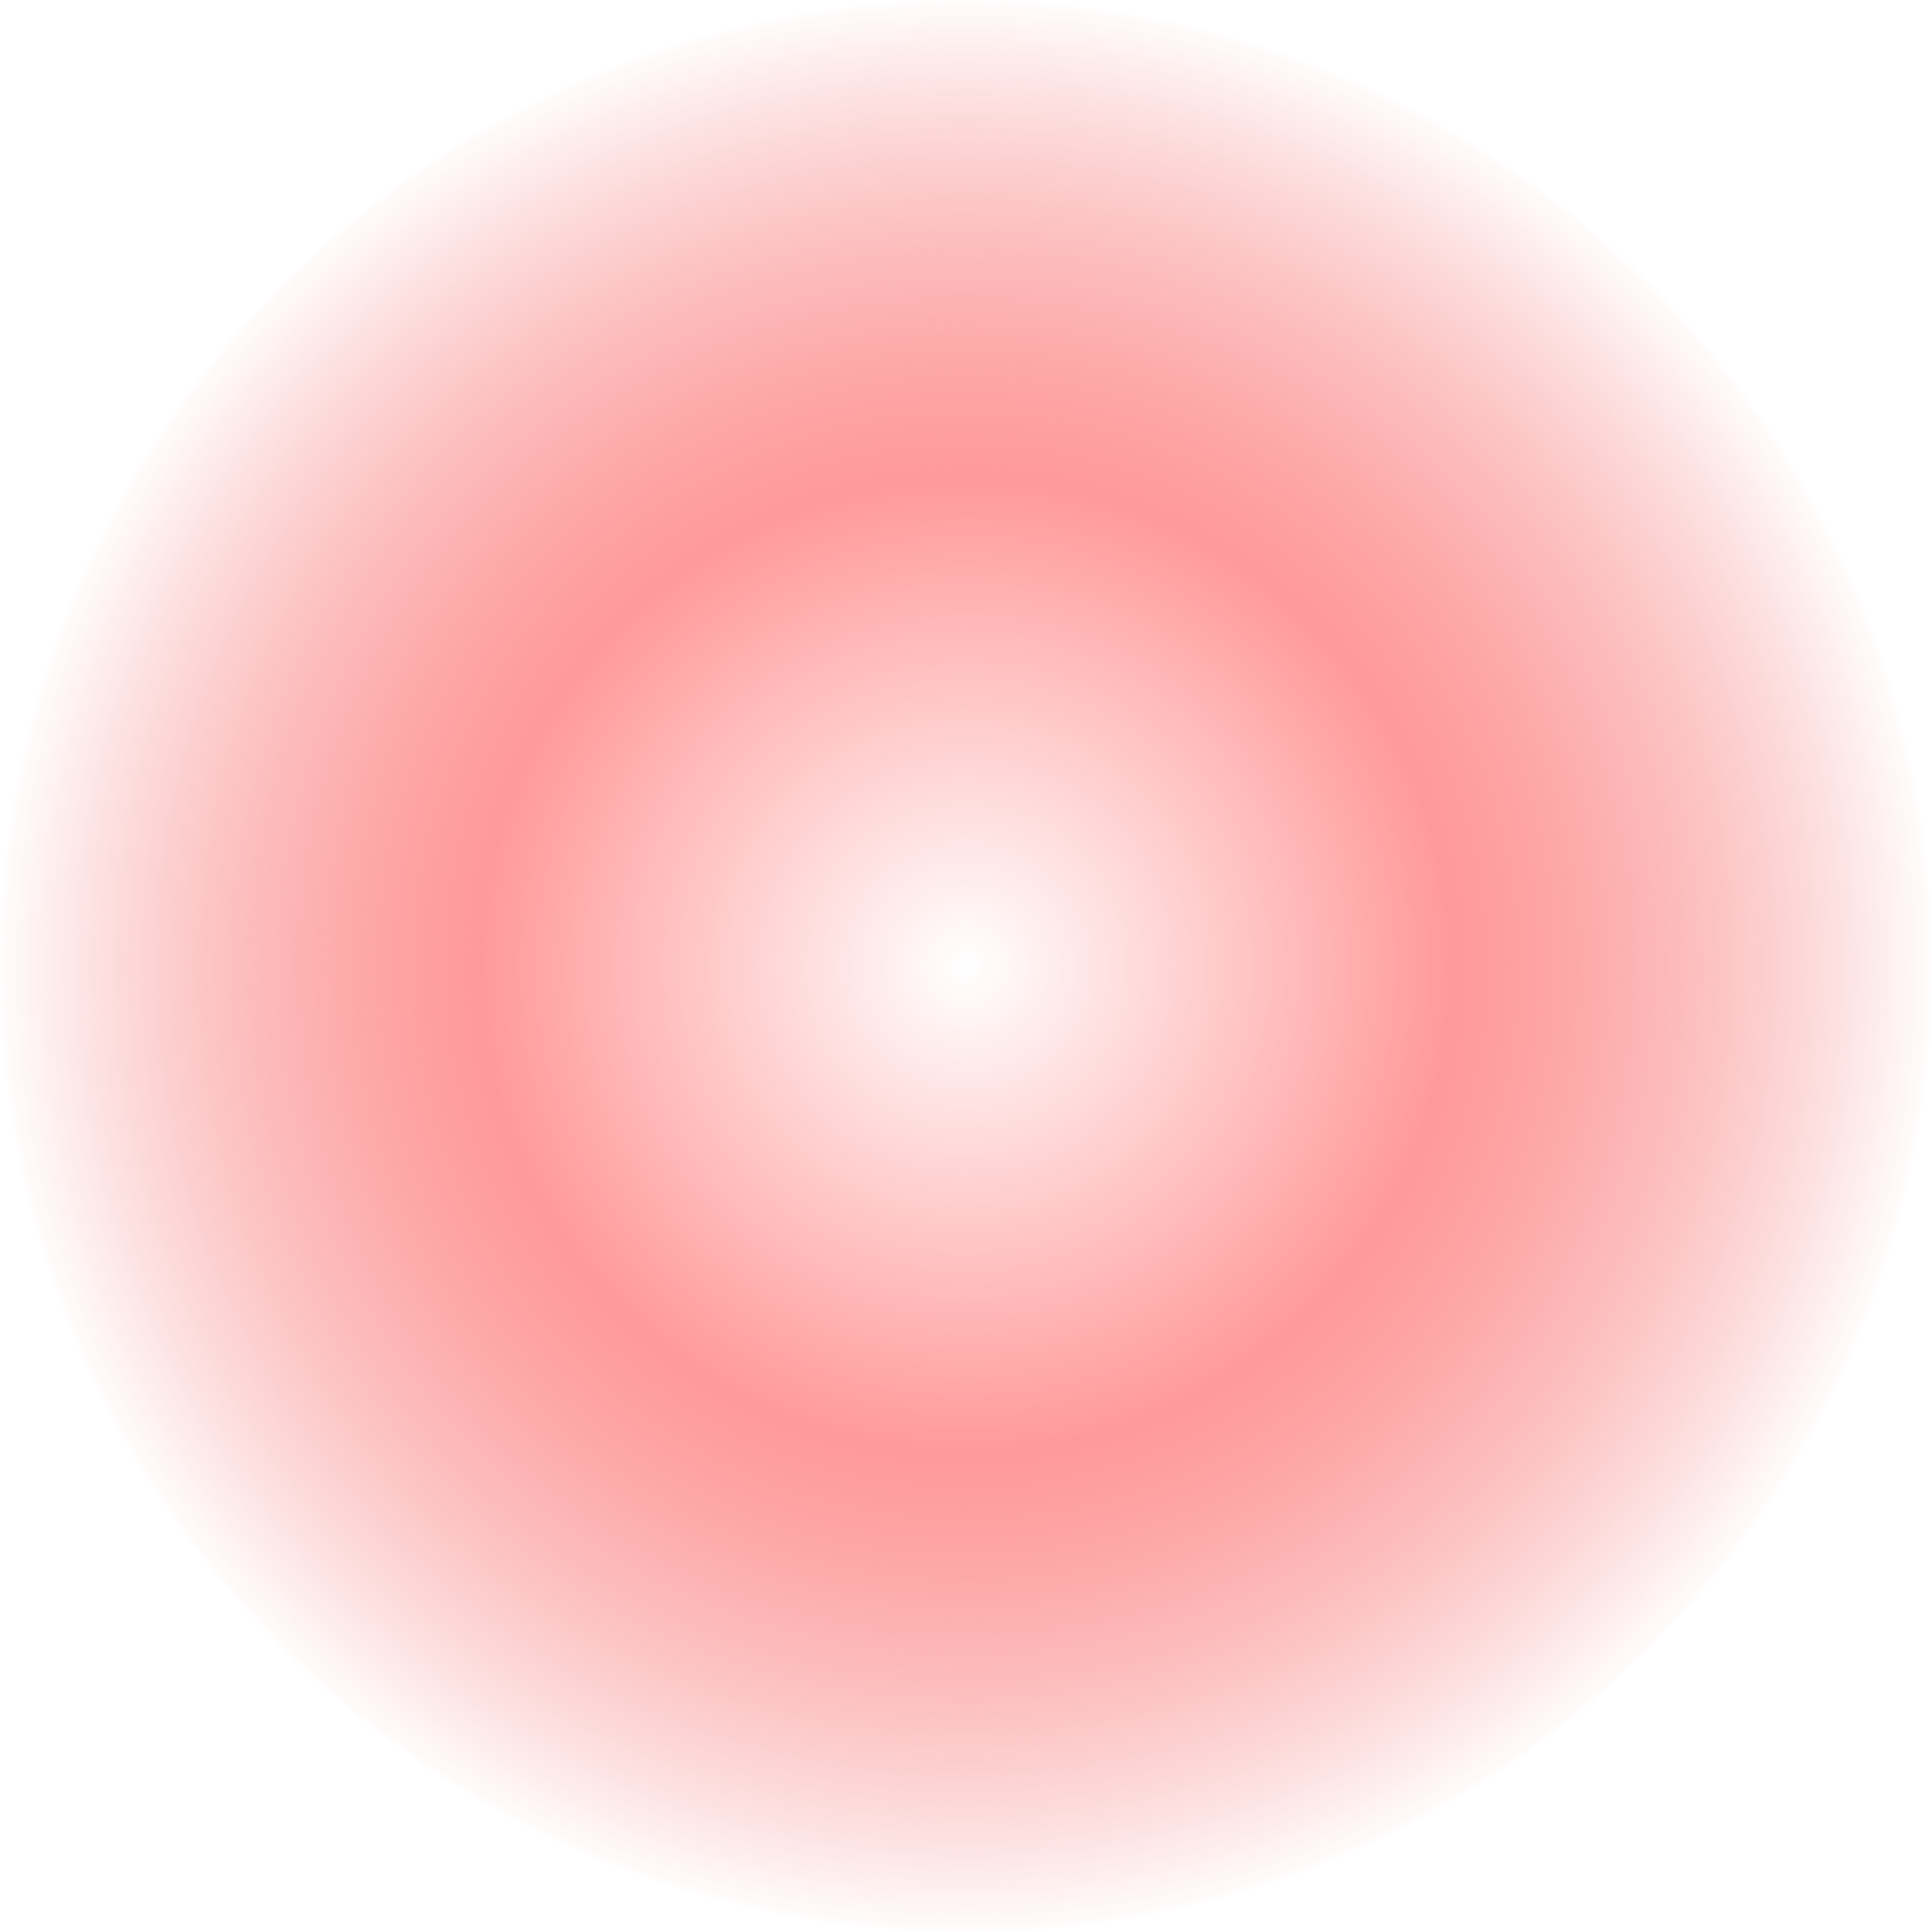
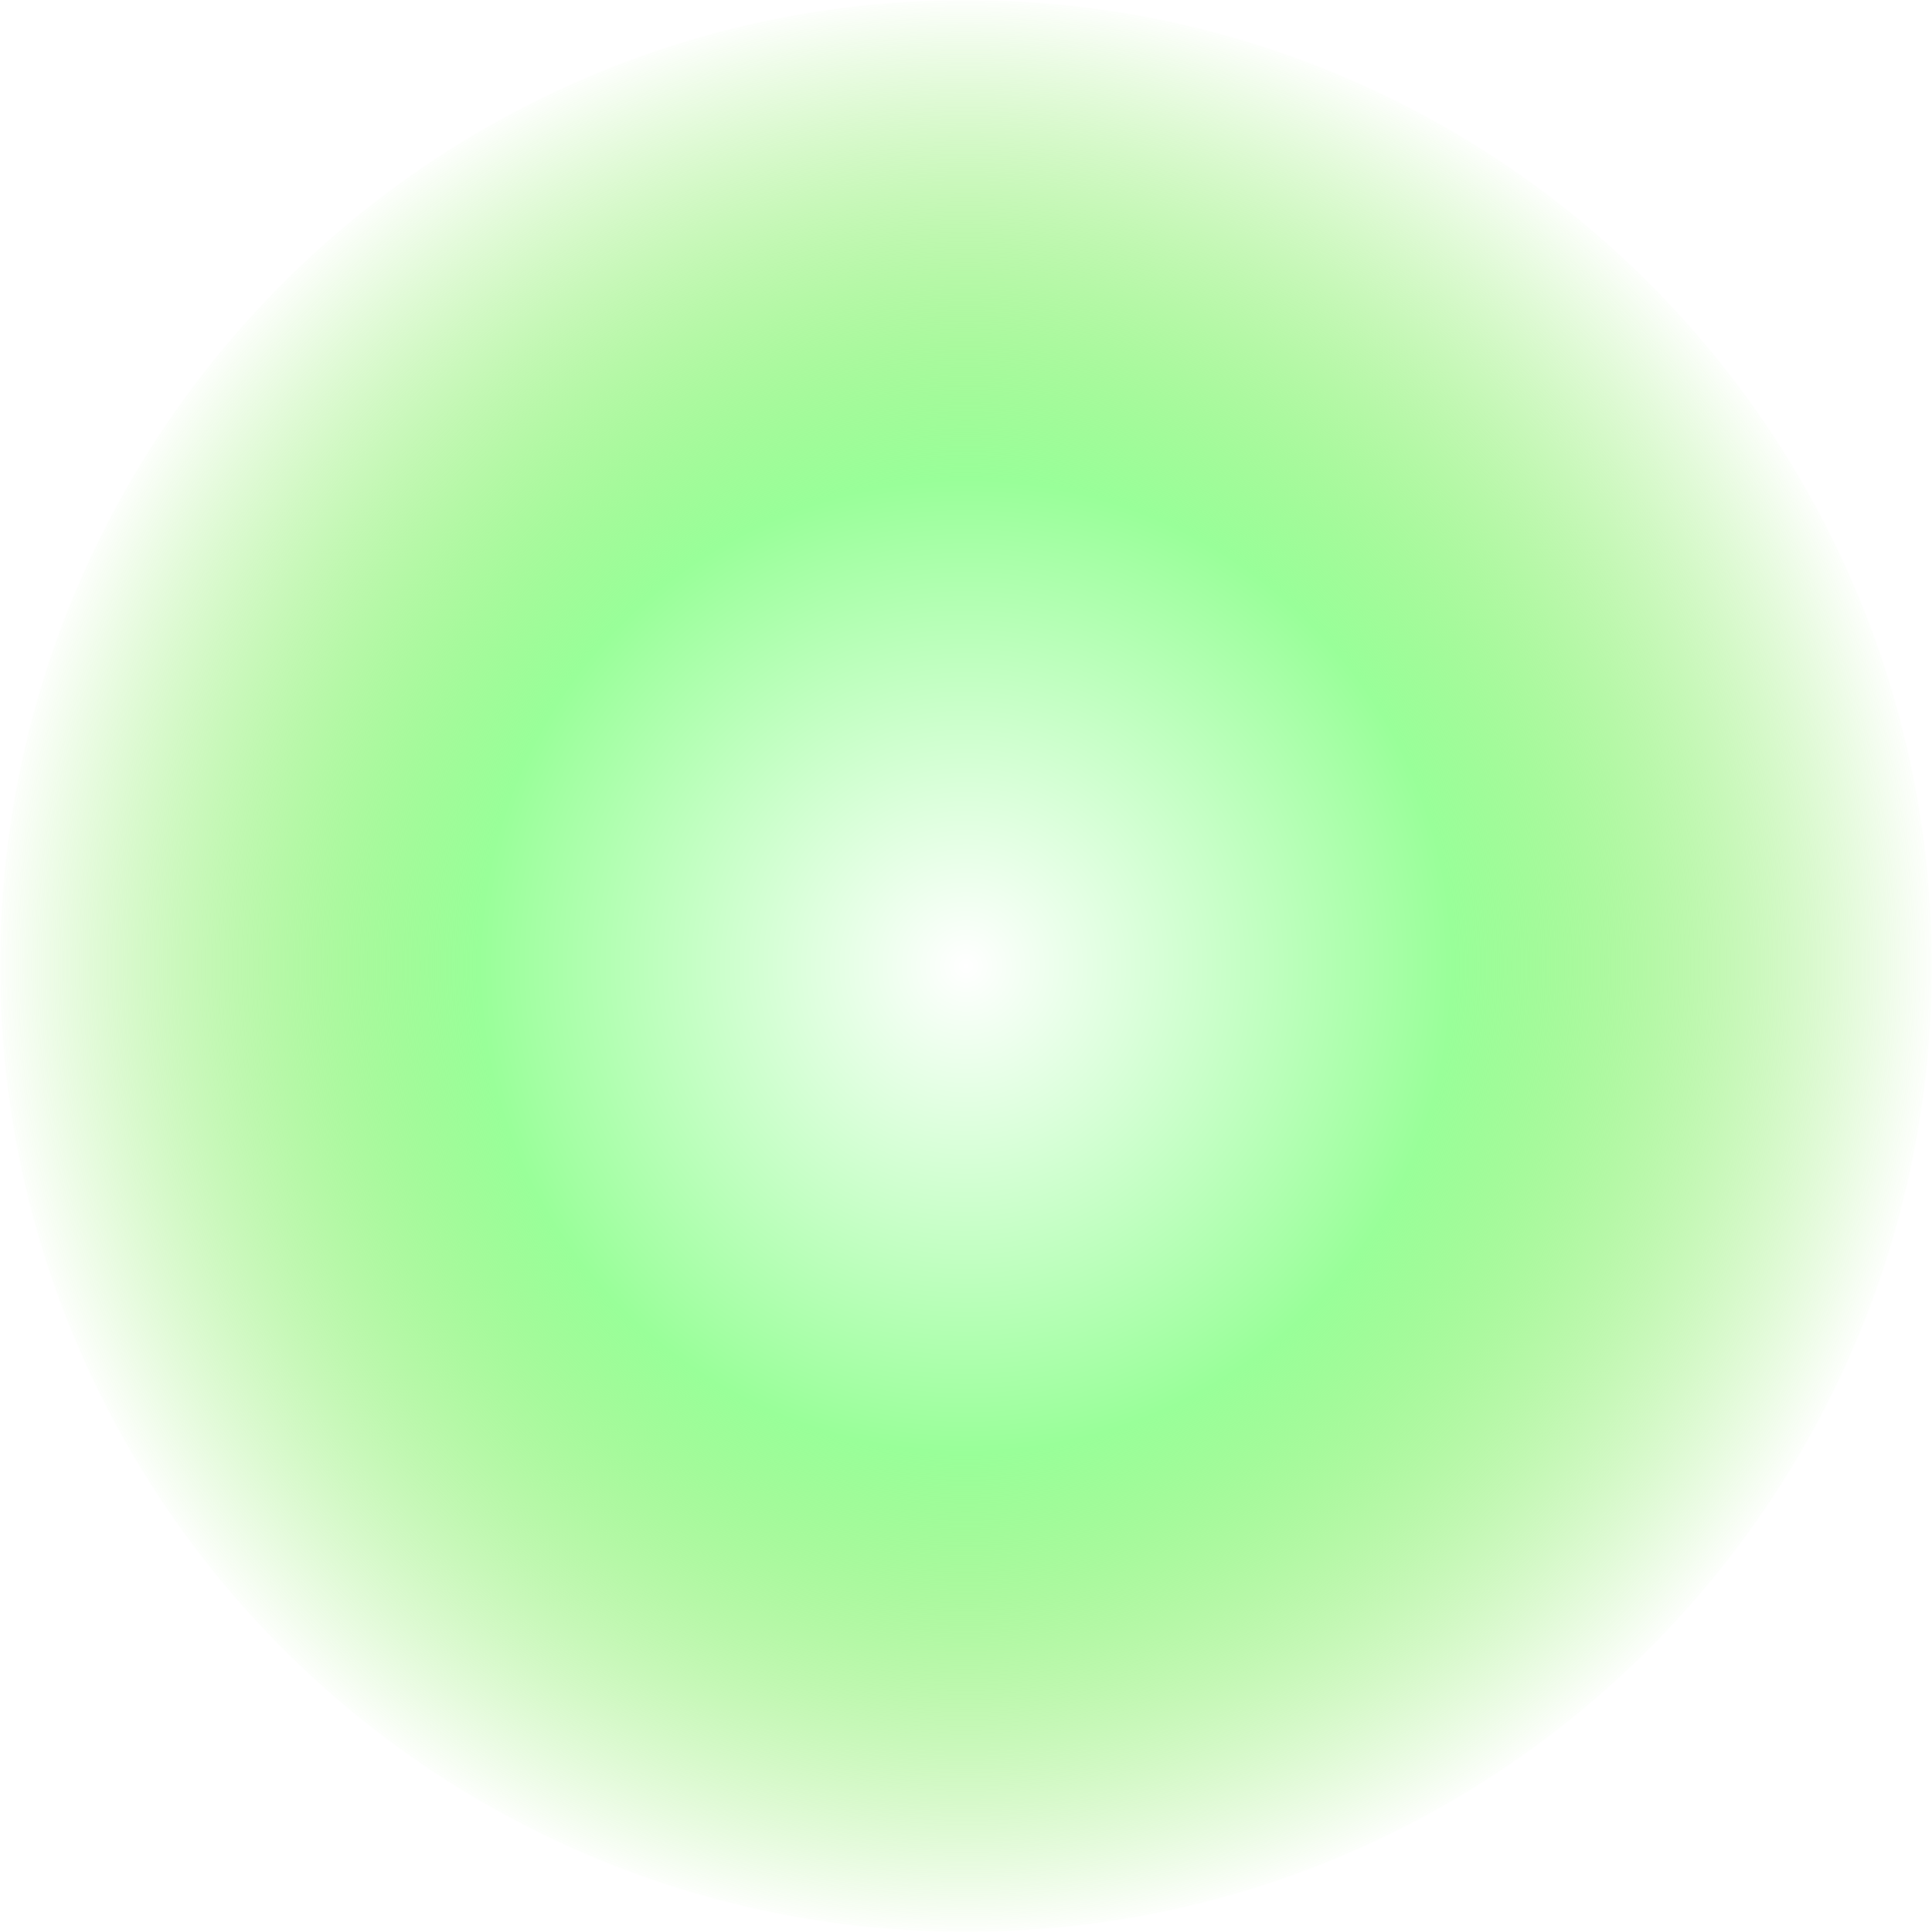
<svg xmlns="http://www.w3.org/2000/svg" width="20" height="20" viewBox="0 0 20 20" fill="none">
  <circle cx="10" cy="10" r="10" fill="url(#grad)" />
  <defs>
    <radialGradient id="grad" cx="0" cy="0" r="1" gradientUnits="userSpaceOnUse" gradientTransform="translate(10 10) rotate(90) scale(10)">
      <stop stop-color="white" />
-       <stop offset="0.5" stop-color="#ff9999" />
-       <stop offset="1" stop-color="#F56565" stop-opacity="0" />
+       <stop offset="0.5" stop-color="#99ff99" />
+       <stop offset="1" stop-color="#61e225" stop-opacity="0" />
    </radialGradient>
  </defs>
</svg>
